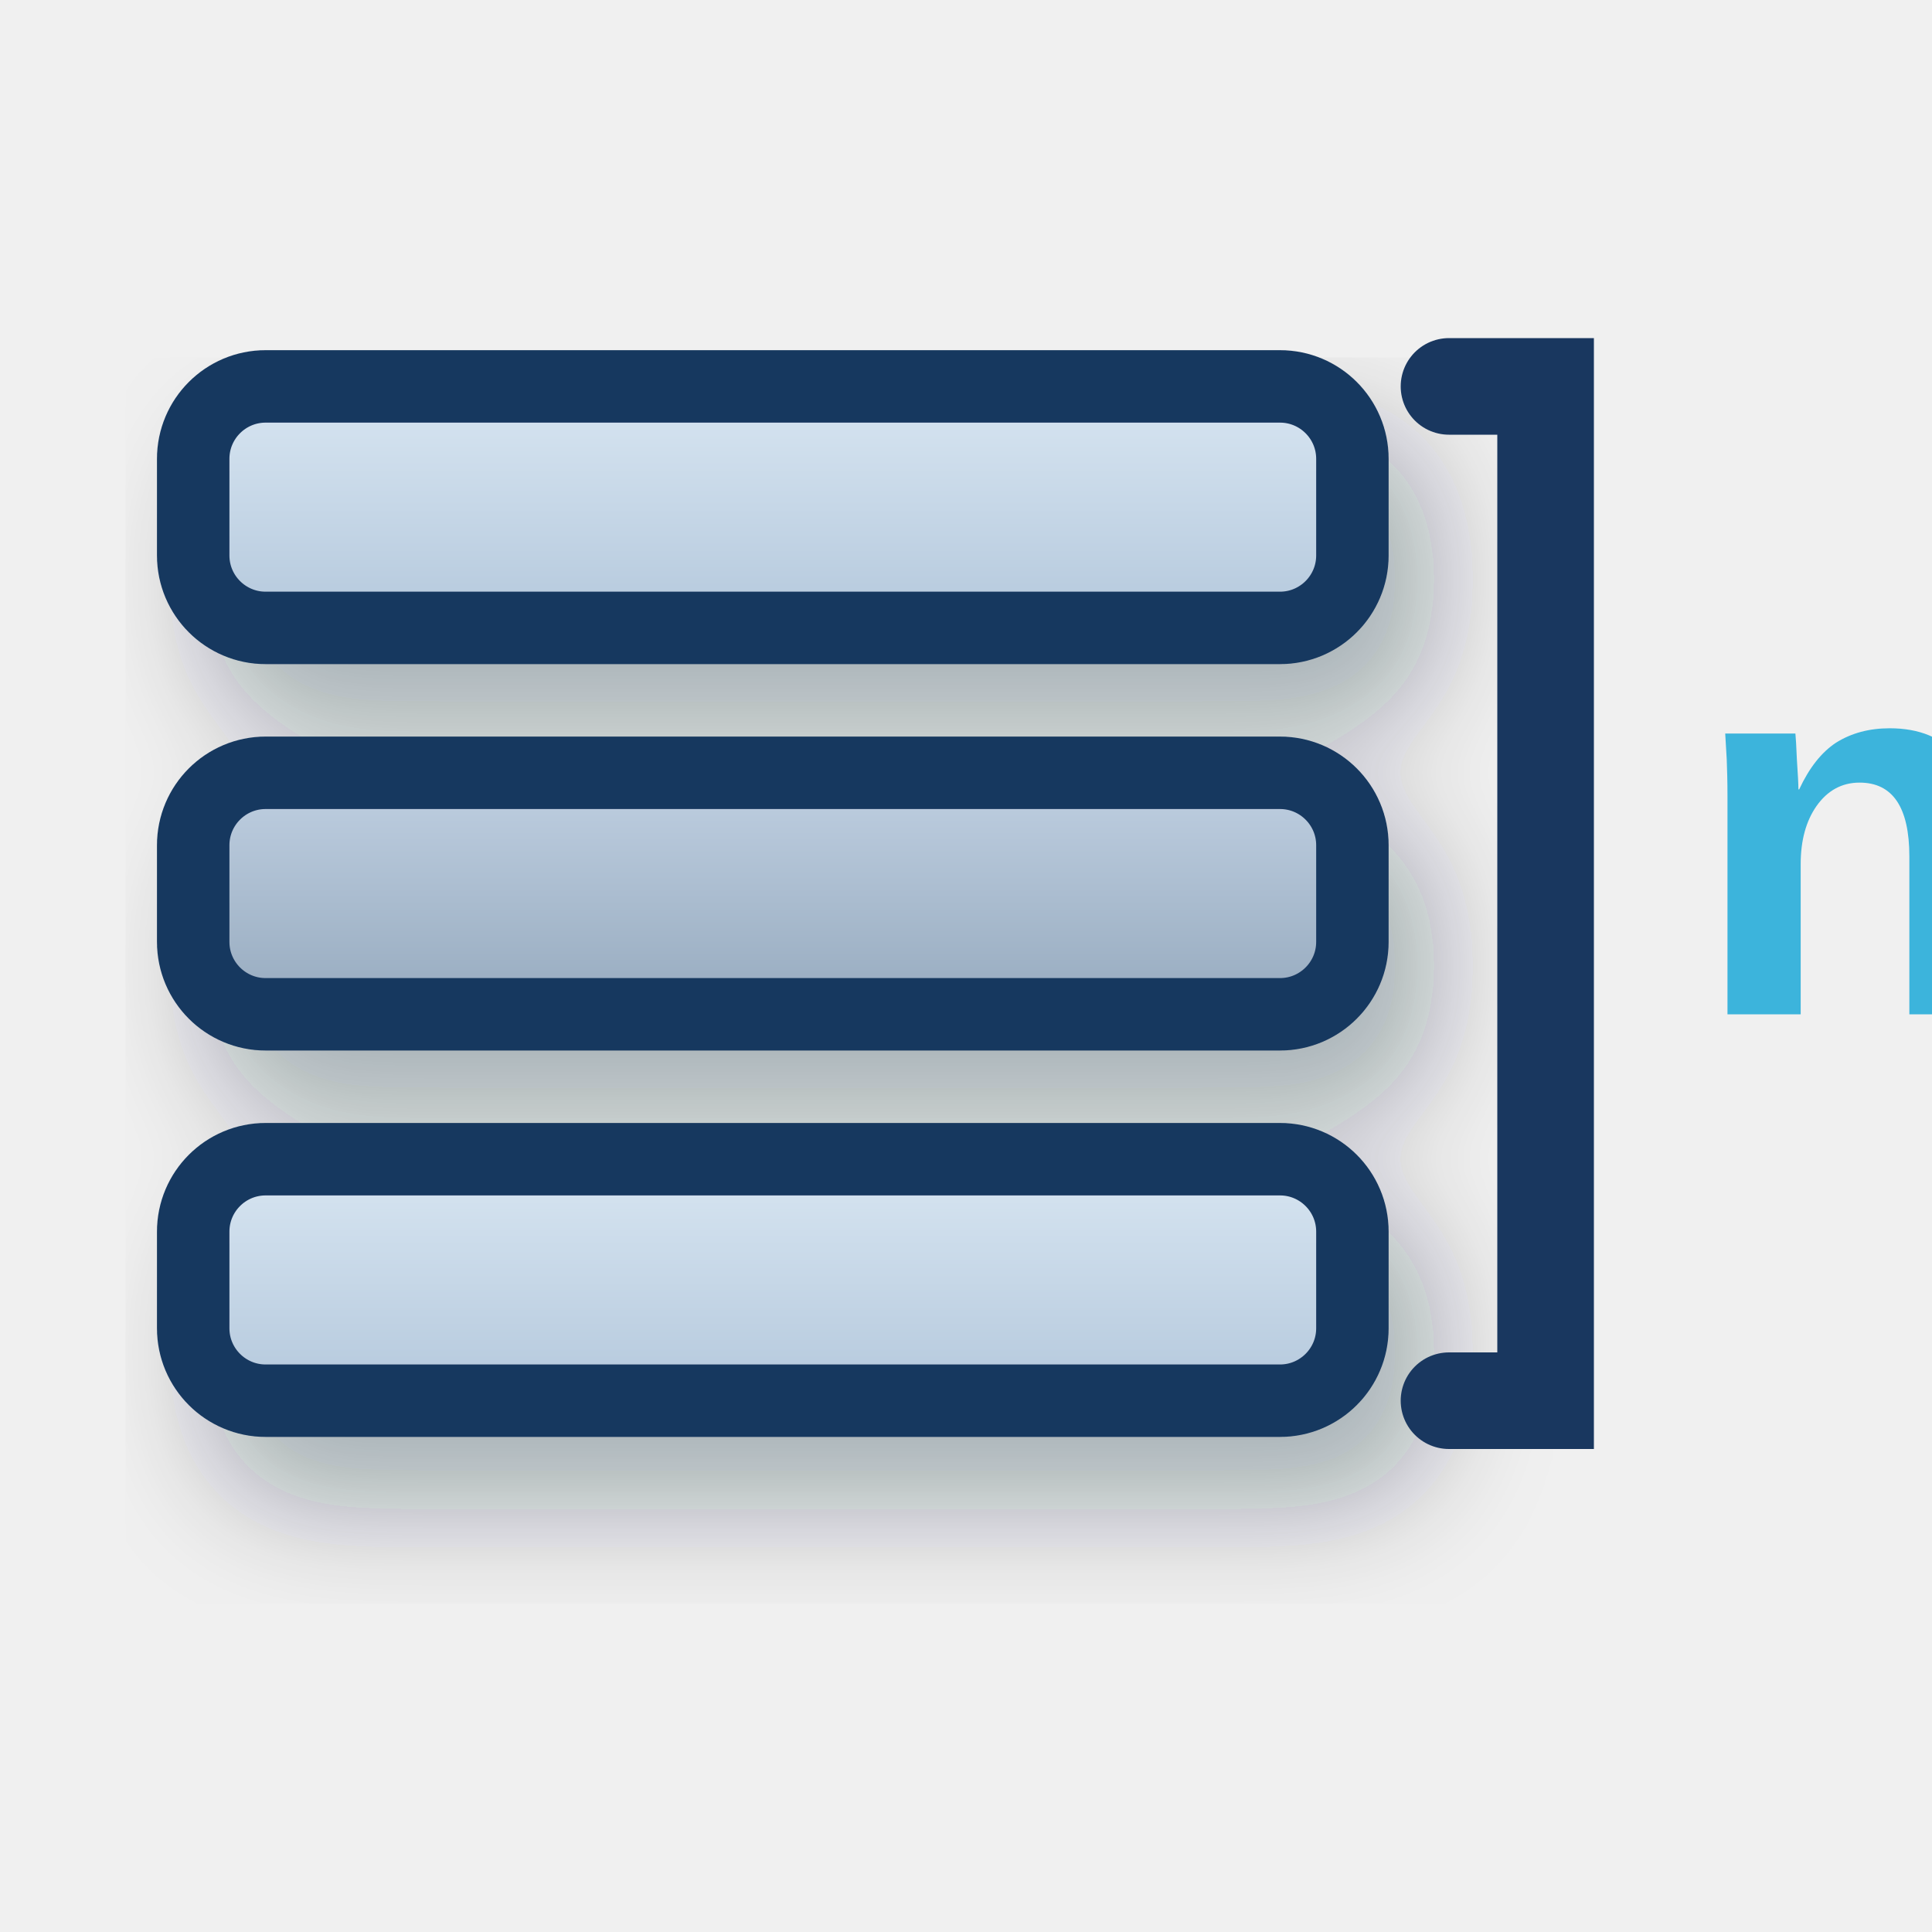
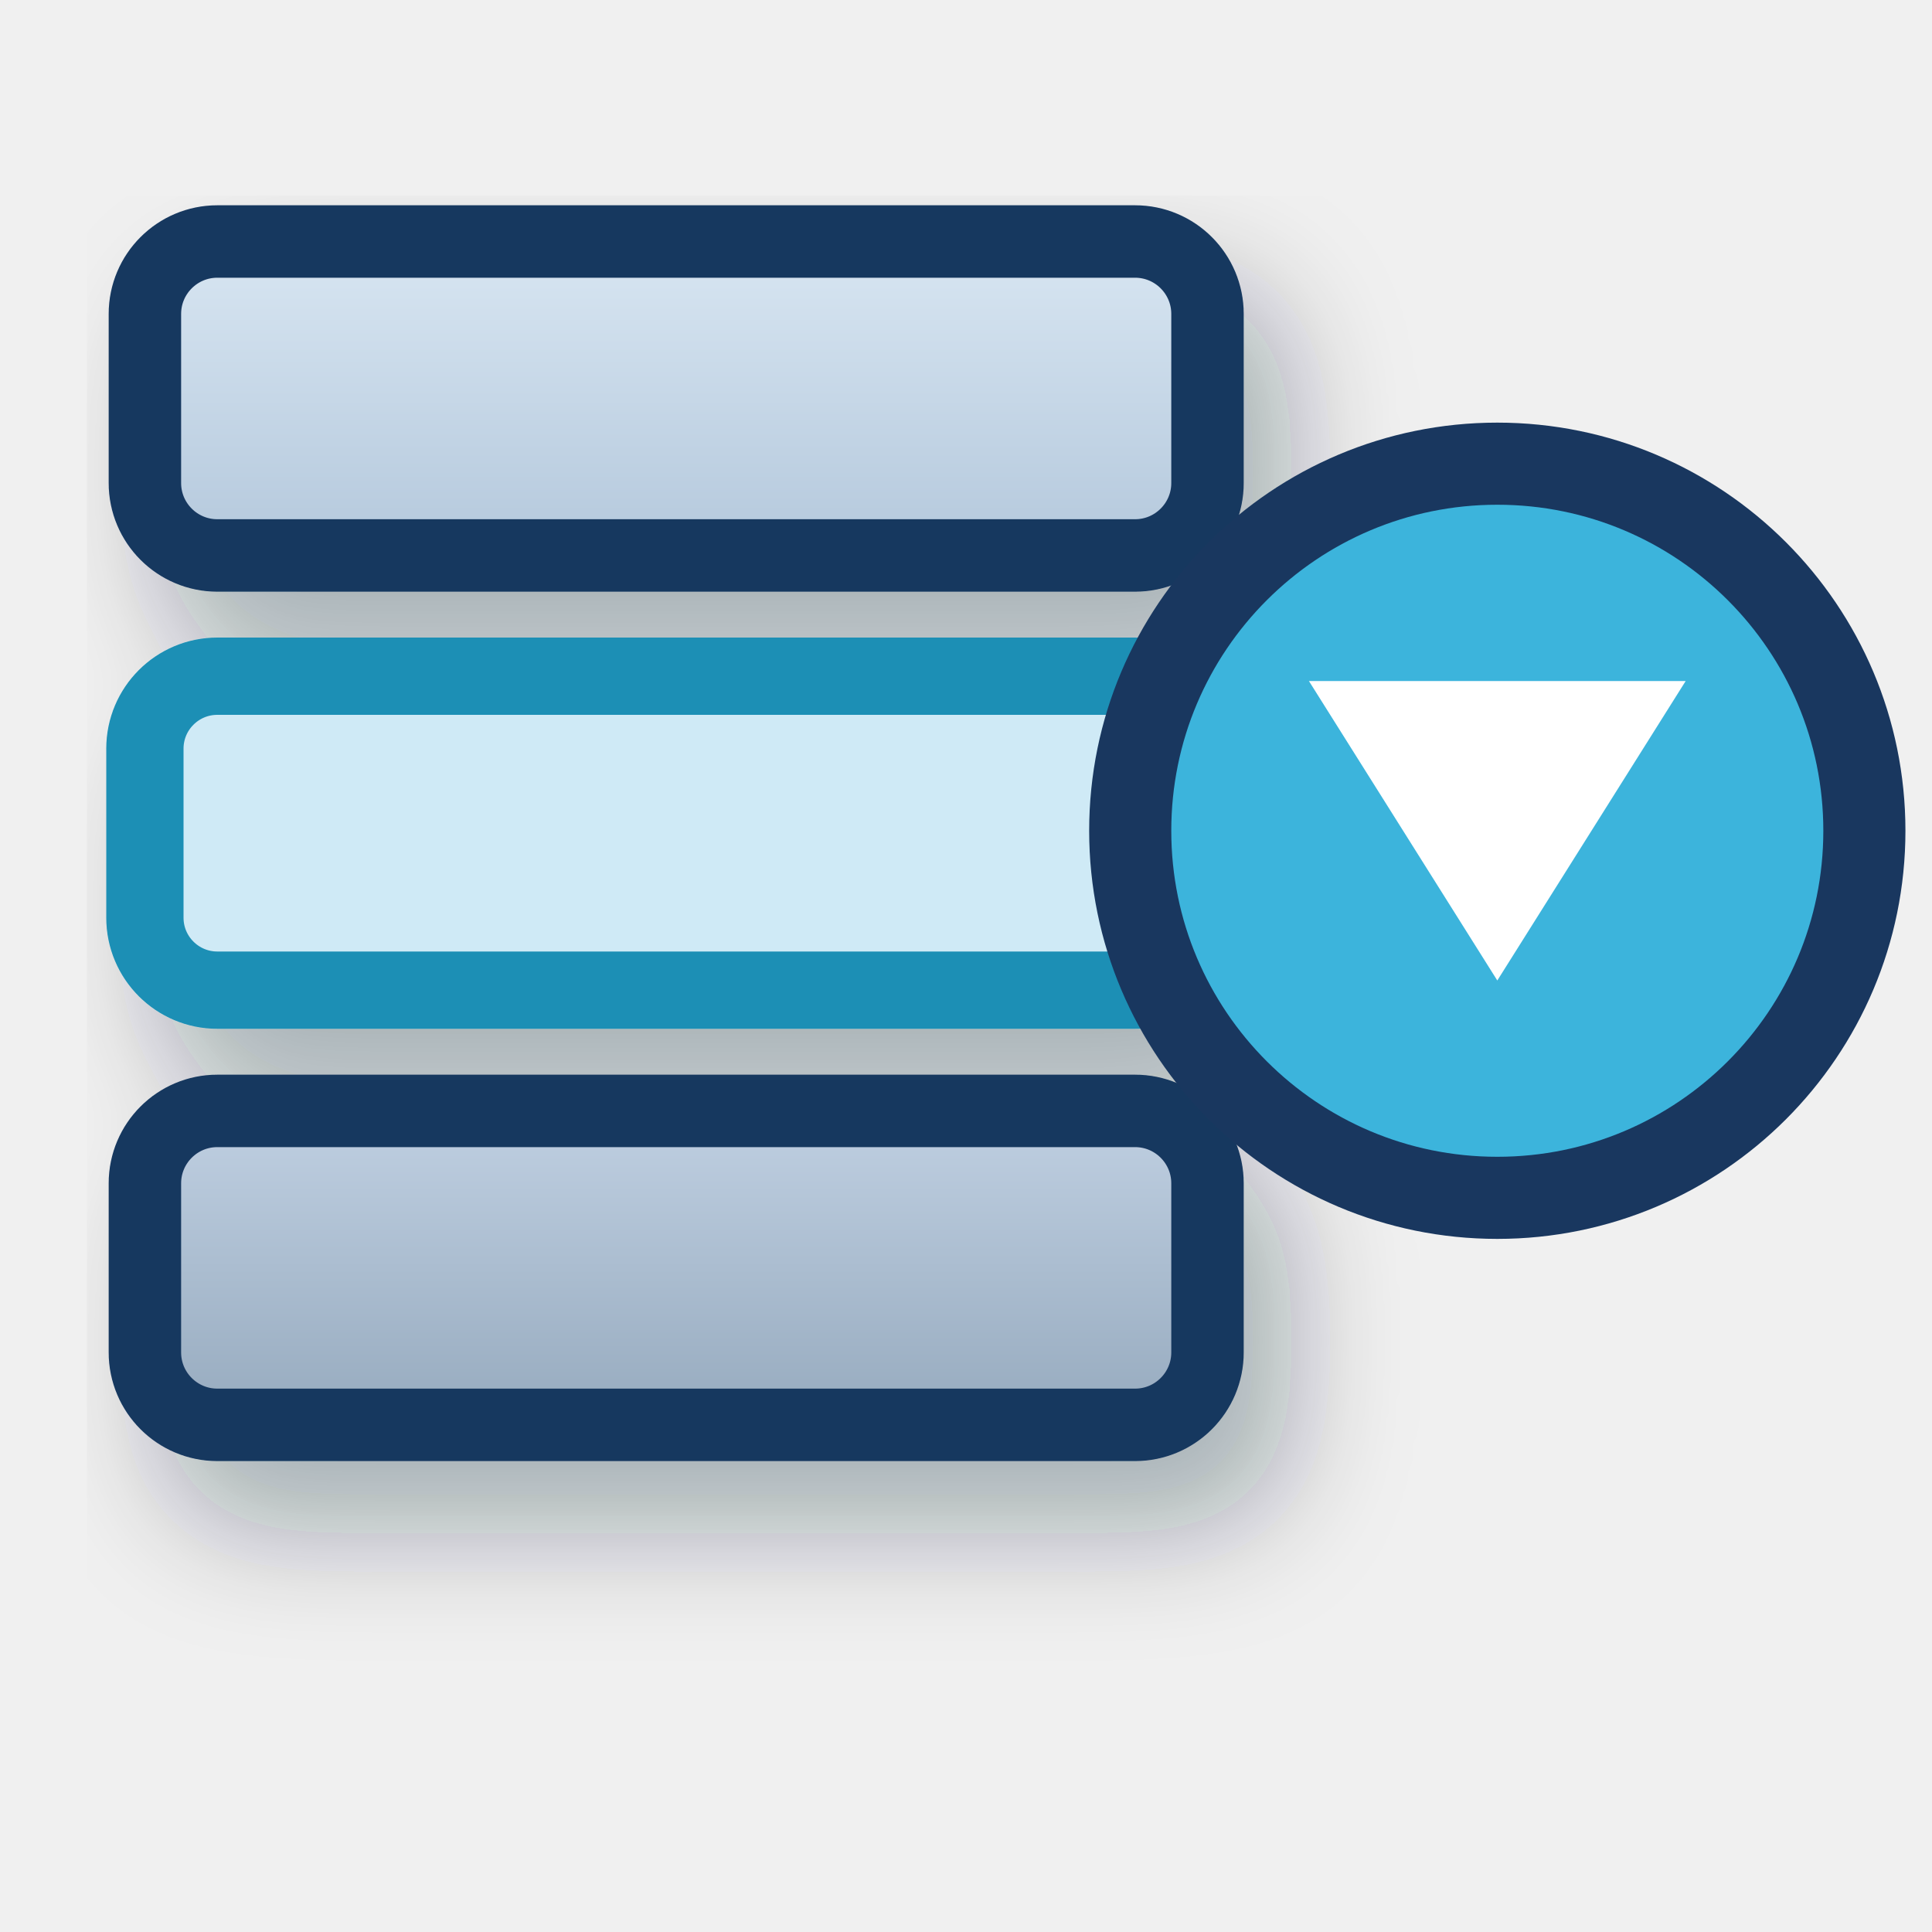
<svg xmlns="http://www.w3.org/2000/svg" width="40" height="40" viewBox="0 0 40 40">
  <defs>
    <filter id="sh" x="-10%" y="-10%" width="130%" height="130%">
      <feDropShadow dx="1" dy="1.5" stdDeviation="1.2" flood-color="#0a1a2e" flood-opacity="0.3" />
    </filter>
    <linearGradient id="bodyG" x1="0" y1="0" x2="0" y2="1">
      <stop offset="0%" stop-color="#D8E6F2" />
      <stop offset="100%" stop-color="#B4C8DC" />
    </linearGradient>
    <linearGradient id="secG" x1="0" y1="0" x2="0" y2="1">
      <stop offset="0%" stop-color="#C0D0E2" />
      <stop offset="100%" stop-color="#96AABE" />
    </linearGradient>
  </defs>
  <g filter="url(#sh)" stroke-linecap="round" stroke-linejoin="round">
-     <rect x="4" y="8" width="24" height="5" rx="1.5" fill="url(#bodyG)" stroke="#19375F" stroke-width="1.5" />
-     <rect x="4" y="16" width="24" height="5" rx="1.5" fill="url(#secG)" stroke="#19375F" stroke-width="1.5" />
-     <rect x="4" y="24" width="24" height="5" rx="1.5" fill="url(#bodyG)" stroke="#19375F" stroke-width="1.5" />
+     <rect x="3" y="5" width="22" height="6.5" rx="1.5" fill="url(#bodyG)" stroke="#19375F" stroke-width="1.5" />
+     <rect x="3" y="14" width="22" height="6.5" rx="1.5" fill="#CFEAF6" stroke="#1E8FB5" stroke-width="1.6" />
+     <rect x="3" y="23" width="22" height="6.5" rx="1.5" fill="url(#secG)" stroke="#19375F" stroke-width="1.5" />
  </g>
-   <path d="M30,8 L32,8 L32,29 L30,29" fill="none" stroke="#19375F" stroke-width="2" stroke-linecap="round" />
-   <text x="35" y="21" font-size="11" fill="#3CB4DC" font-family="Arial" font-weight="bold">n</text>
+   <circle cx="31" cy="17.2" r="7.6" fill="#3CB4DC" stroke="#19375F" stroke-width="1.7" />
+   <polygon points="31,20.3 27.1,14.1 34.9,14.1" fill="#fff" />
</svg>
